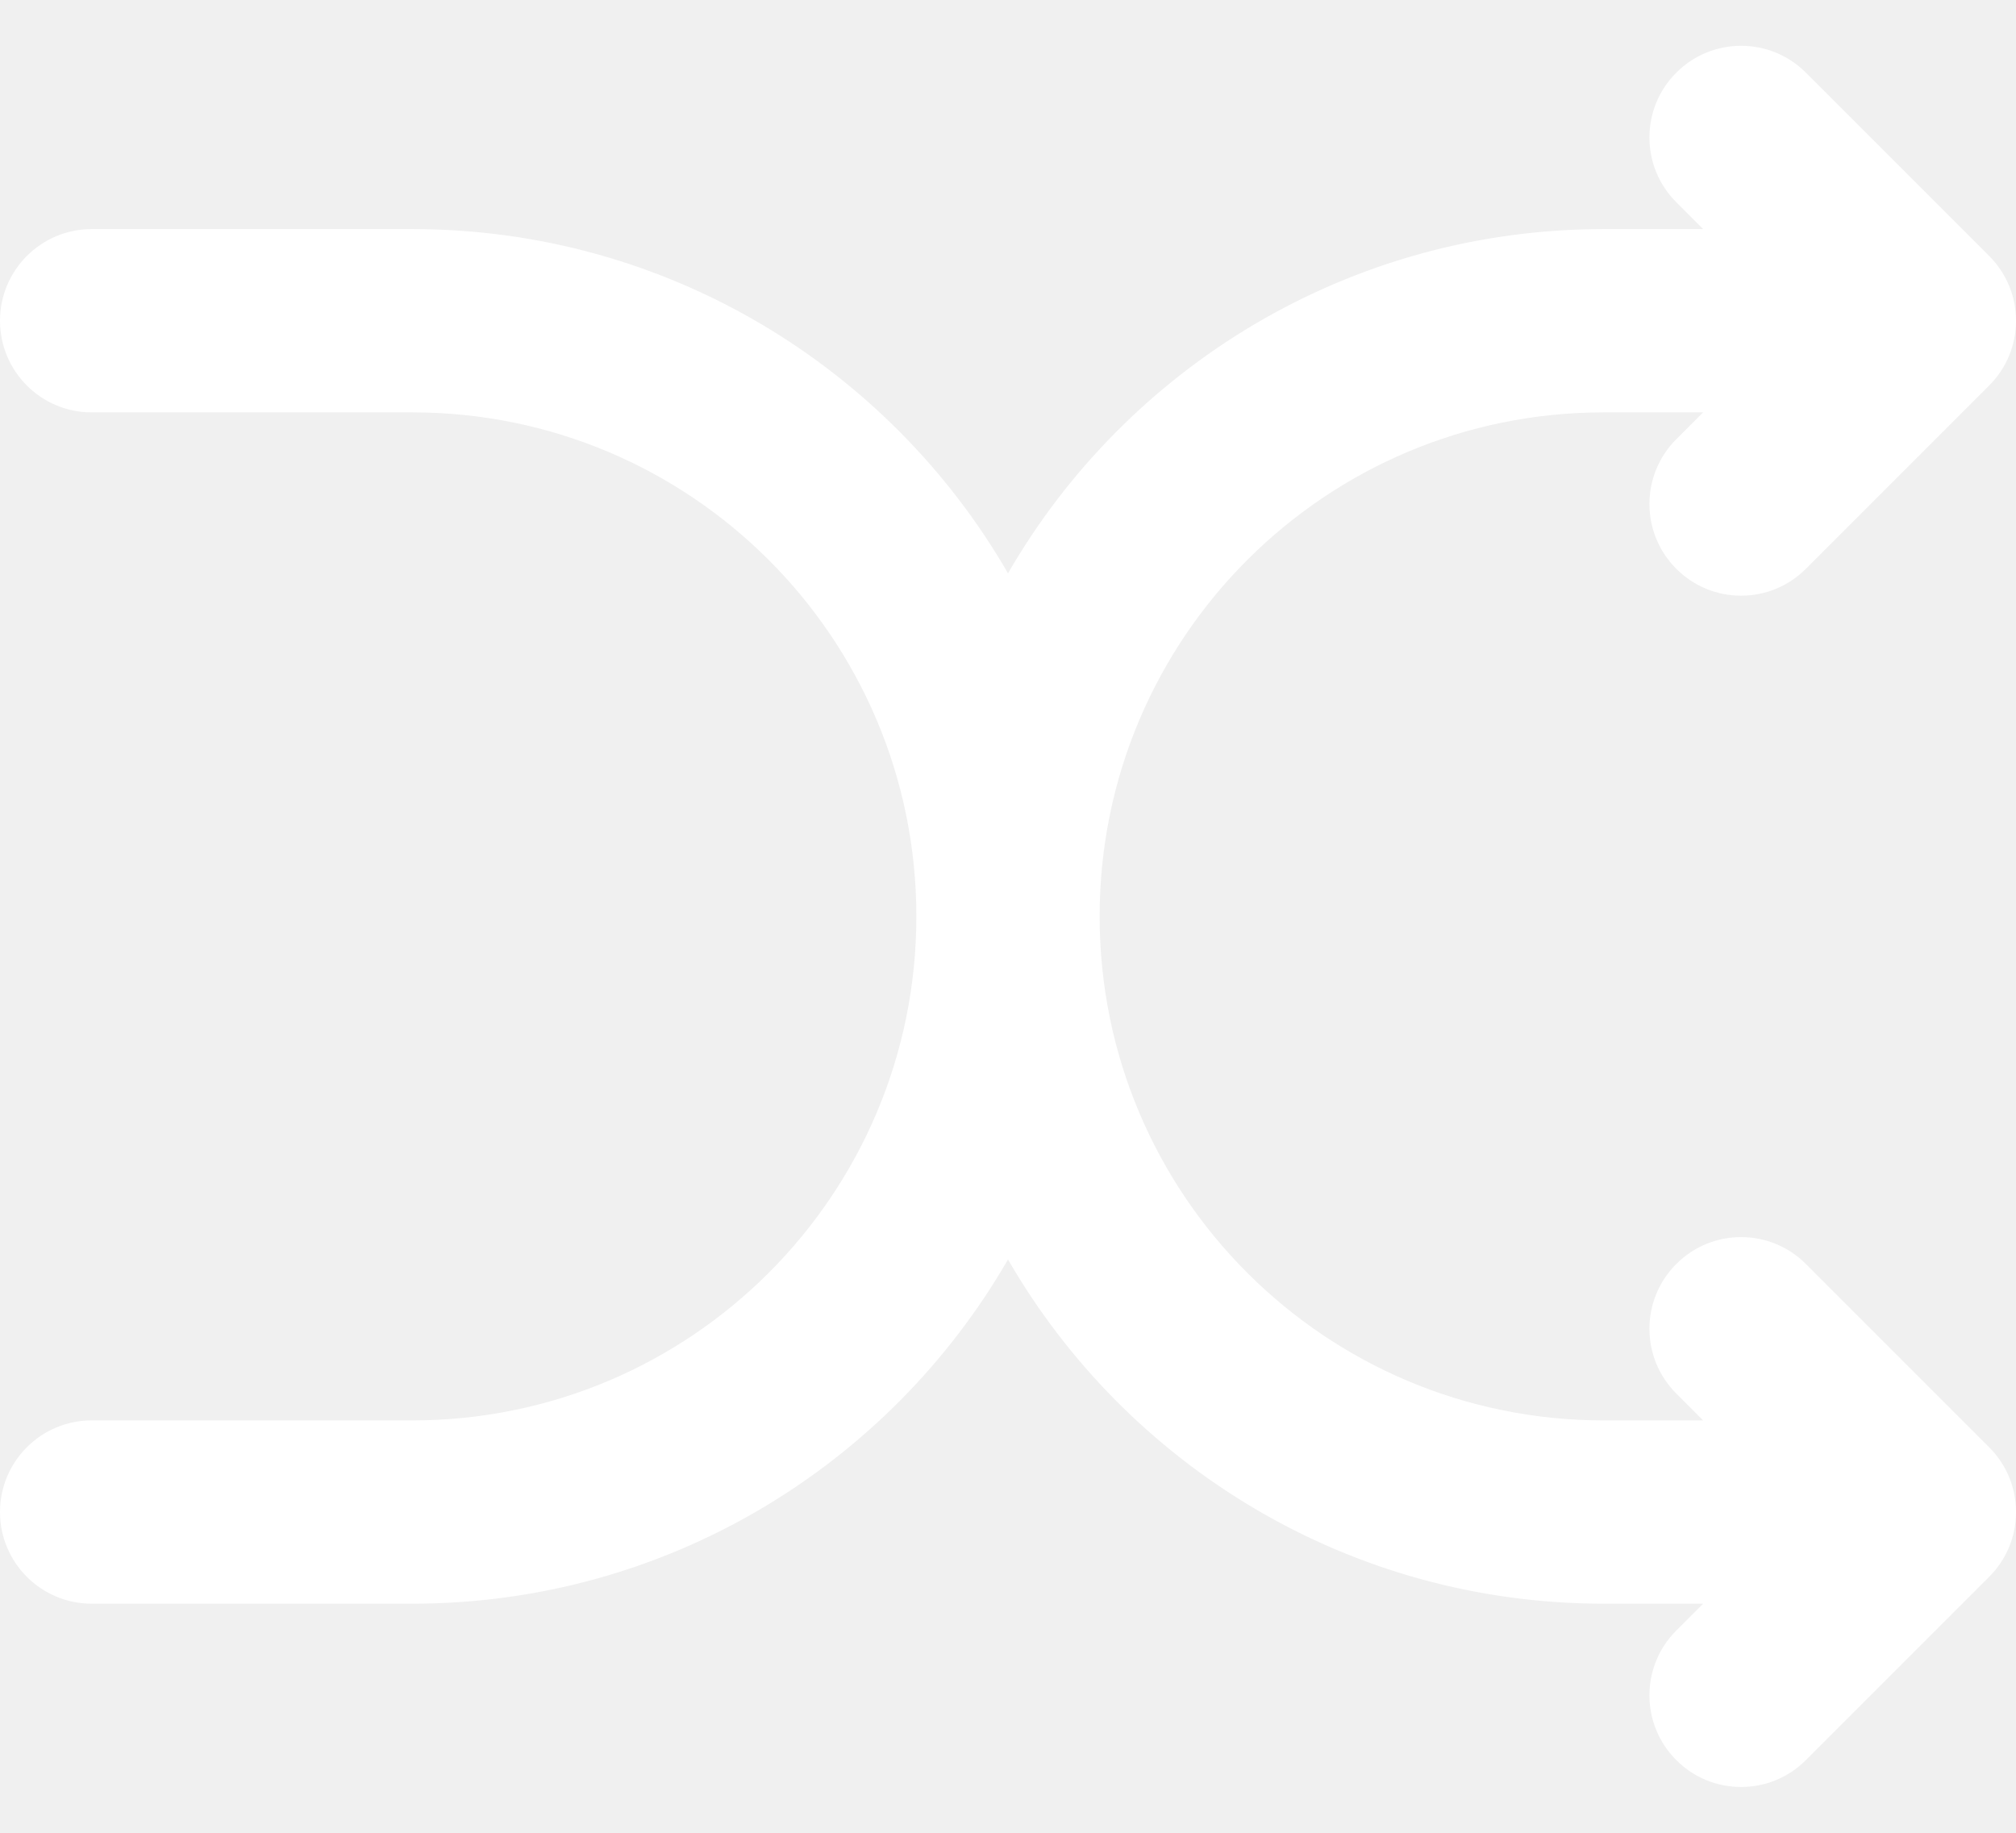
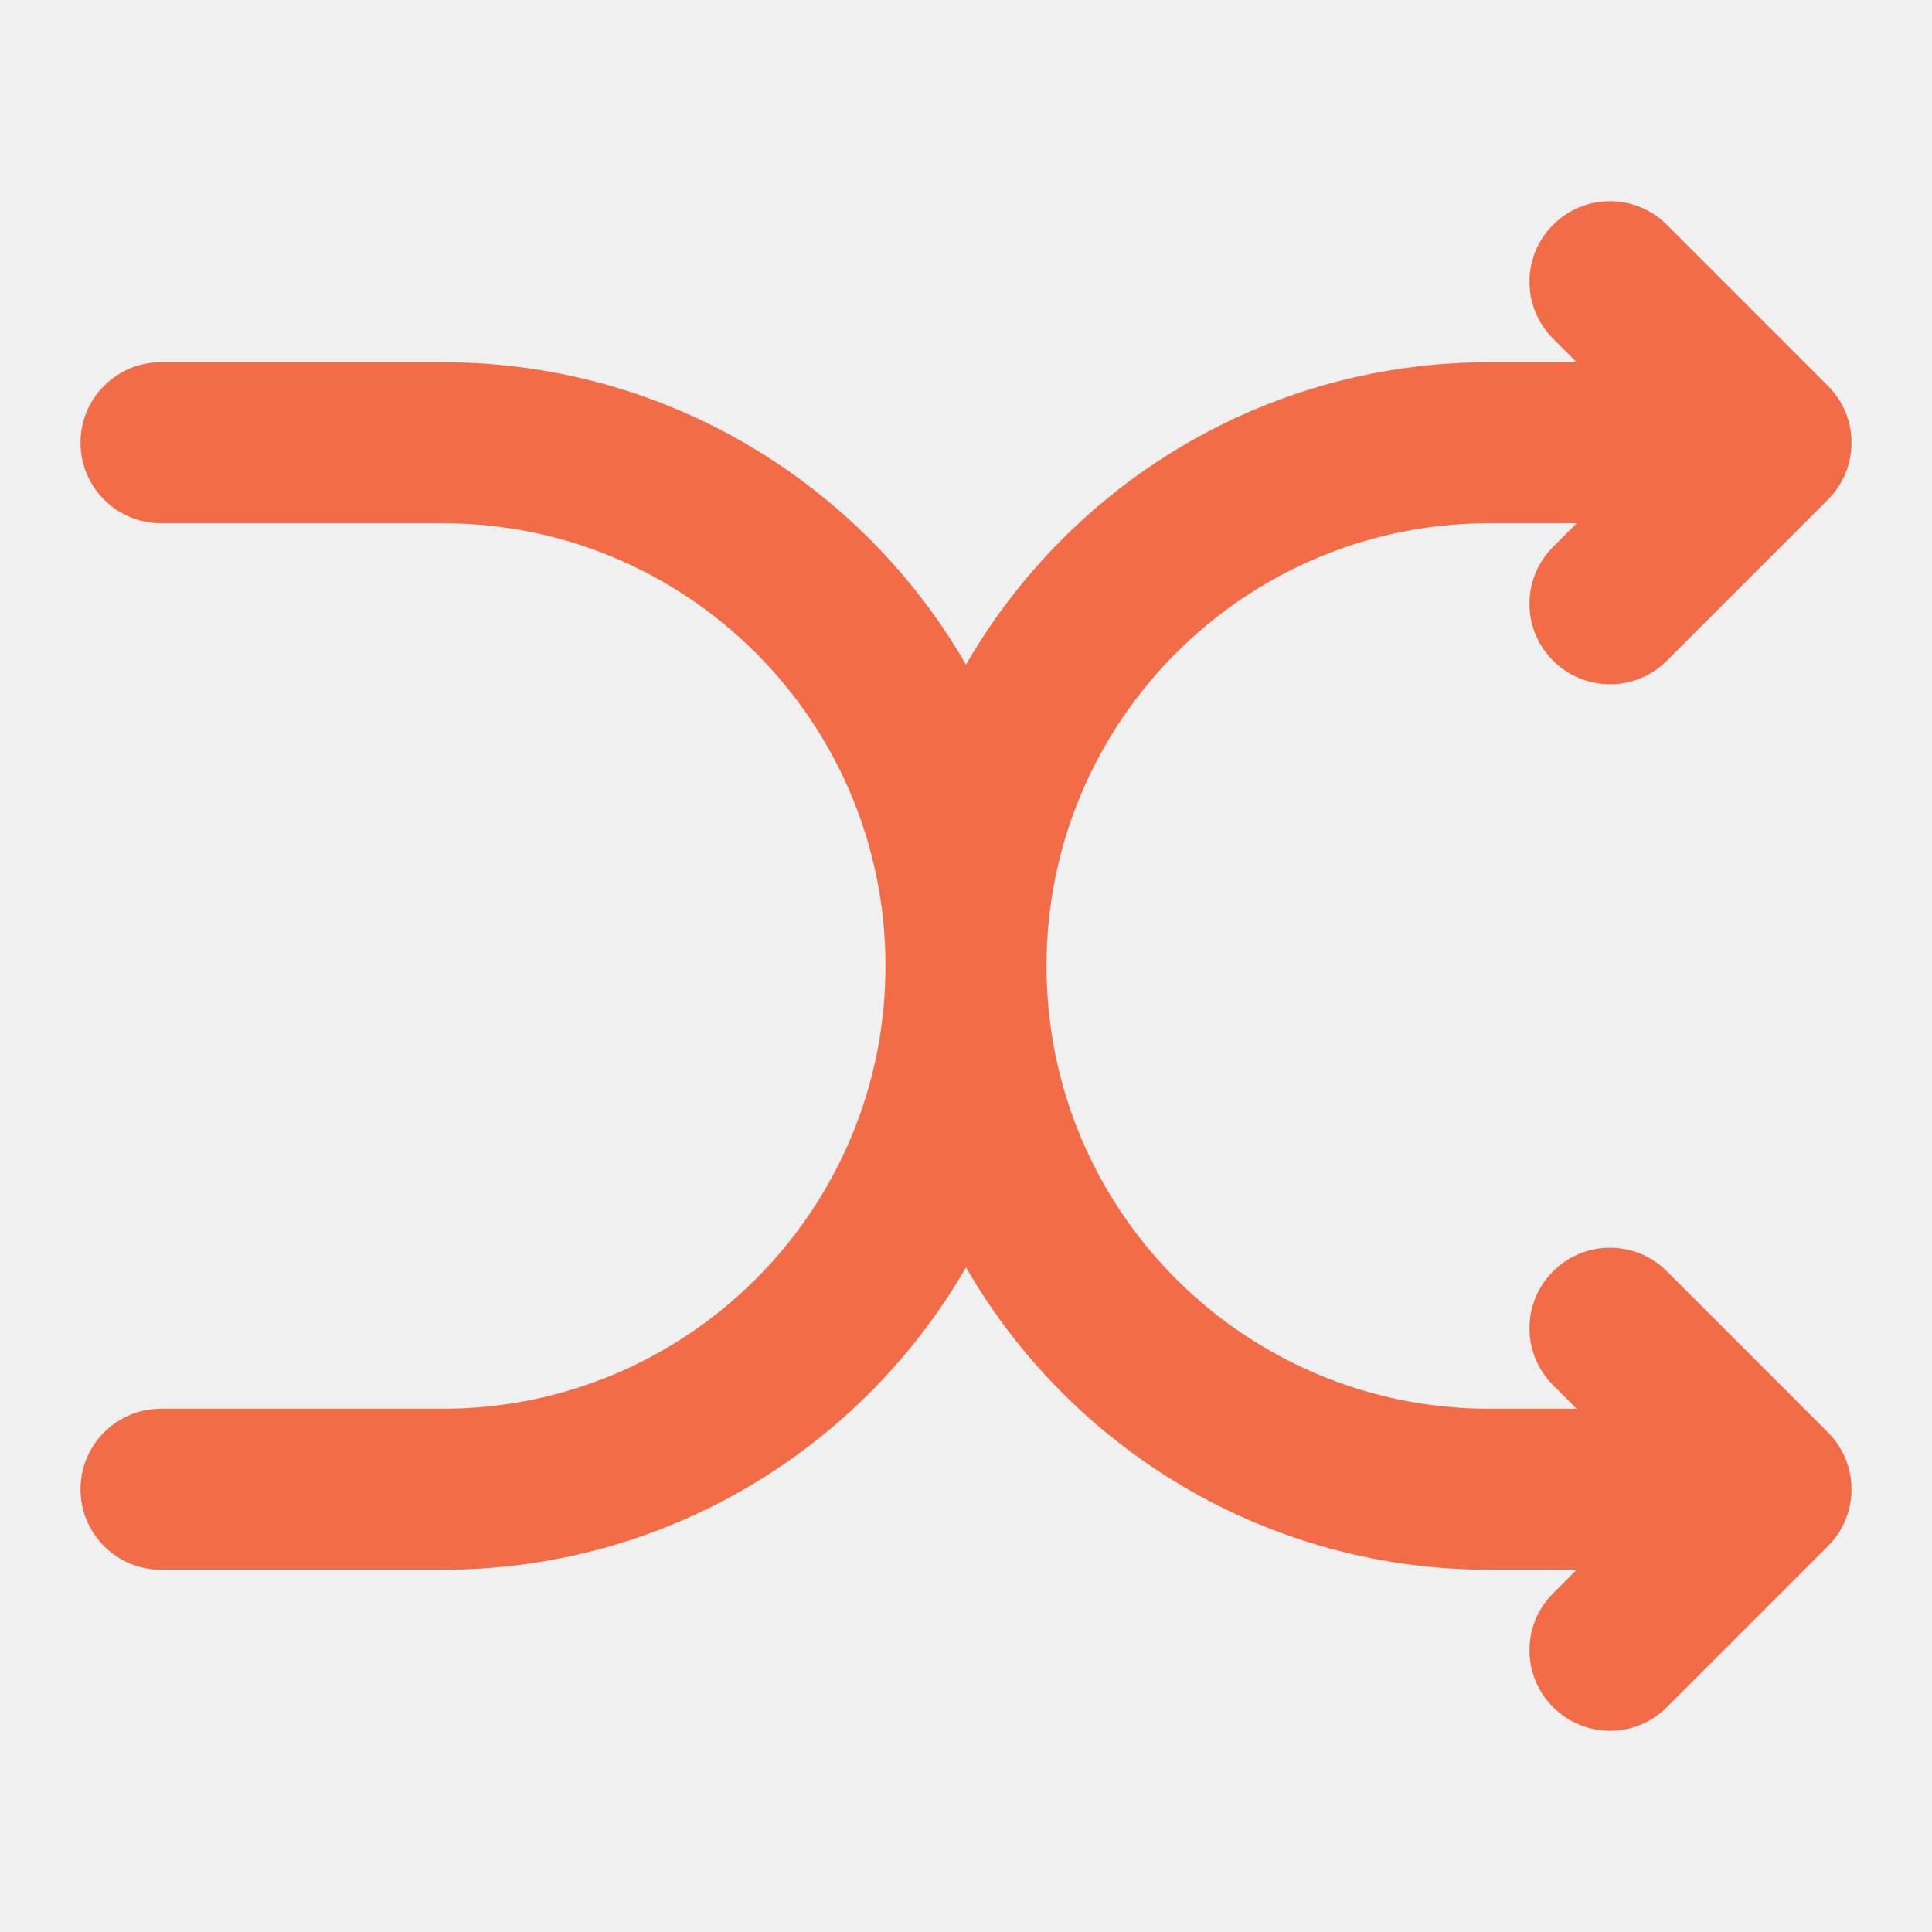
- <svg xmlns="http://www.w3.org/2000/svg" width="22" height="20" viewBox="0 0 22 20" fill="none">
-   <path fill-rule="evenodd" clip-rule="evenodd" d="M18.293 0.793C18.683 0.402 19.317 0.402 19.707 0.793L21.707 2.793C22.098 3.183 22.098 3.817 21.707 4.207L19.707 6.207C19.317 6.598 18.683 6.598 18.293 6.207C17.902 5.817 17.902 5.183 18.293 4.793L18.586 4.5L17.5 4.5C14.462 4.5 12 6.962 12 10C12 13.038 14.462 15.5 17.5 15.5L18.586 15.5L18.293 15.207C17.902 14.817 17.902 14.183 18.293 13.793C18.683 13.402 19.317 13.402 19.707 13.793L21.707 15.793C22.098 16.183 22.098 16.817 21.707 17.207L19.707 19.207C19.317 19.598 18.683 19.598 18.293 19.207C17.902 18.817 17.902 18.183 18.293 17.793L18.586 17.5L17.5 17.5C14.722 17.5 12.296 15.989 11 13.744C9.704 15.989 7.278 17.5 4.5 17.5H1C0.448 17.5 0 17.052 0 16.5C0 15.948 0.448 15.5 1 15.5H4.5C7.538 15.5 10 13.038 10 10C10 6.962 7.538 4.5 4.5 4.5H1C0.448 4.5 0 4.052 0 3.5C0 2.948 0.448 2.5 1 2.5H4.5C7.278 2.5 9.704 4.011 11 6.256C12.296 4.011 14.722 2.5 17.5 2.5L18.586 2.5L18.293 2.207C17.902 1.817 17.902 1.183 18.293 0.793Z" fill="white" />
+ <svg xmlns="http://www.w3.org/2000/svg" width="24" height="24" viewBox="0 0 24 24" fill="none">
+   <path fill-rule="evenodd" clip-rule="evenodd" d="M19.293 2.793C19.683 2.402 20.317 2.402 20.707 2.793L22.707 4.793C23.098 5.183 23.098 5.817 22.707 6.207L20.707 8.207C20.317 8.598 19.683 8.598 19.293 8.207C18.902 7.817 18.902 7.183 19.293 6.793L19.586 6.5L18.5 6.5C15.462 6.5 13 8.962 13 12C13 15.038 15.462 17.5 18.5 17.5L19.586 17.5L19.293 17.207C18.902 16.817 18.902 16.183 19.293 15.793C19.683 15.402 20.317 15.402 20.707 15.793L22.707 17.793C23.098 18.183 23.098 18.817 22.707 19.207L20.707 21.207C20.317 21.598 19.683 21.598 19.293 21.207C18.902 20.817 18.902 20.183 19.293 19.793L19.586 19.5L18.5 19.5C15.722 19.5 13.296 17.989 12 15.744C10.704 17.989 8.278 19.5 5.5 19.5H2C1.448 19.5 1 19.052 1 18.5C1 17.948 1.448 17.5 2 17.5H5.5C8.538 17.5 11 15.038 11 12C11 8.962 8.538 6.5 5.5 6.5H2C1.448 6.5 1 6.052 1 5.5C1 4.948 1.448 4.5 2 4.5H5.5C8.278 4.5 10.704 6.011 12 8.256C13.296 6.011 15.722 4.5 18.5 4.5L19.586 4.5L19.293 4.207C18.902 3.817 18.902 3.183 19.293 2.793Z" fill="#F26C48" />
</svg>
